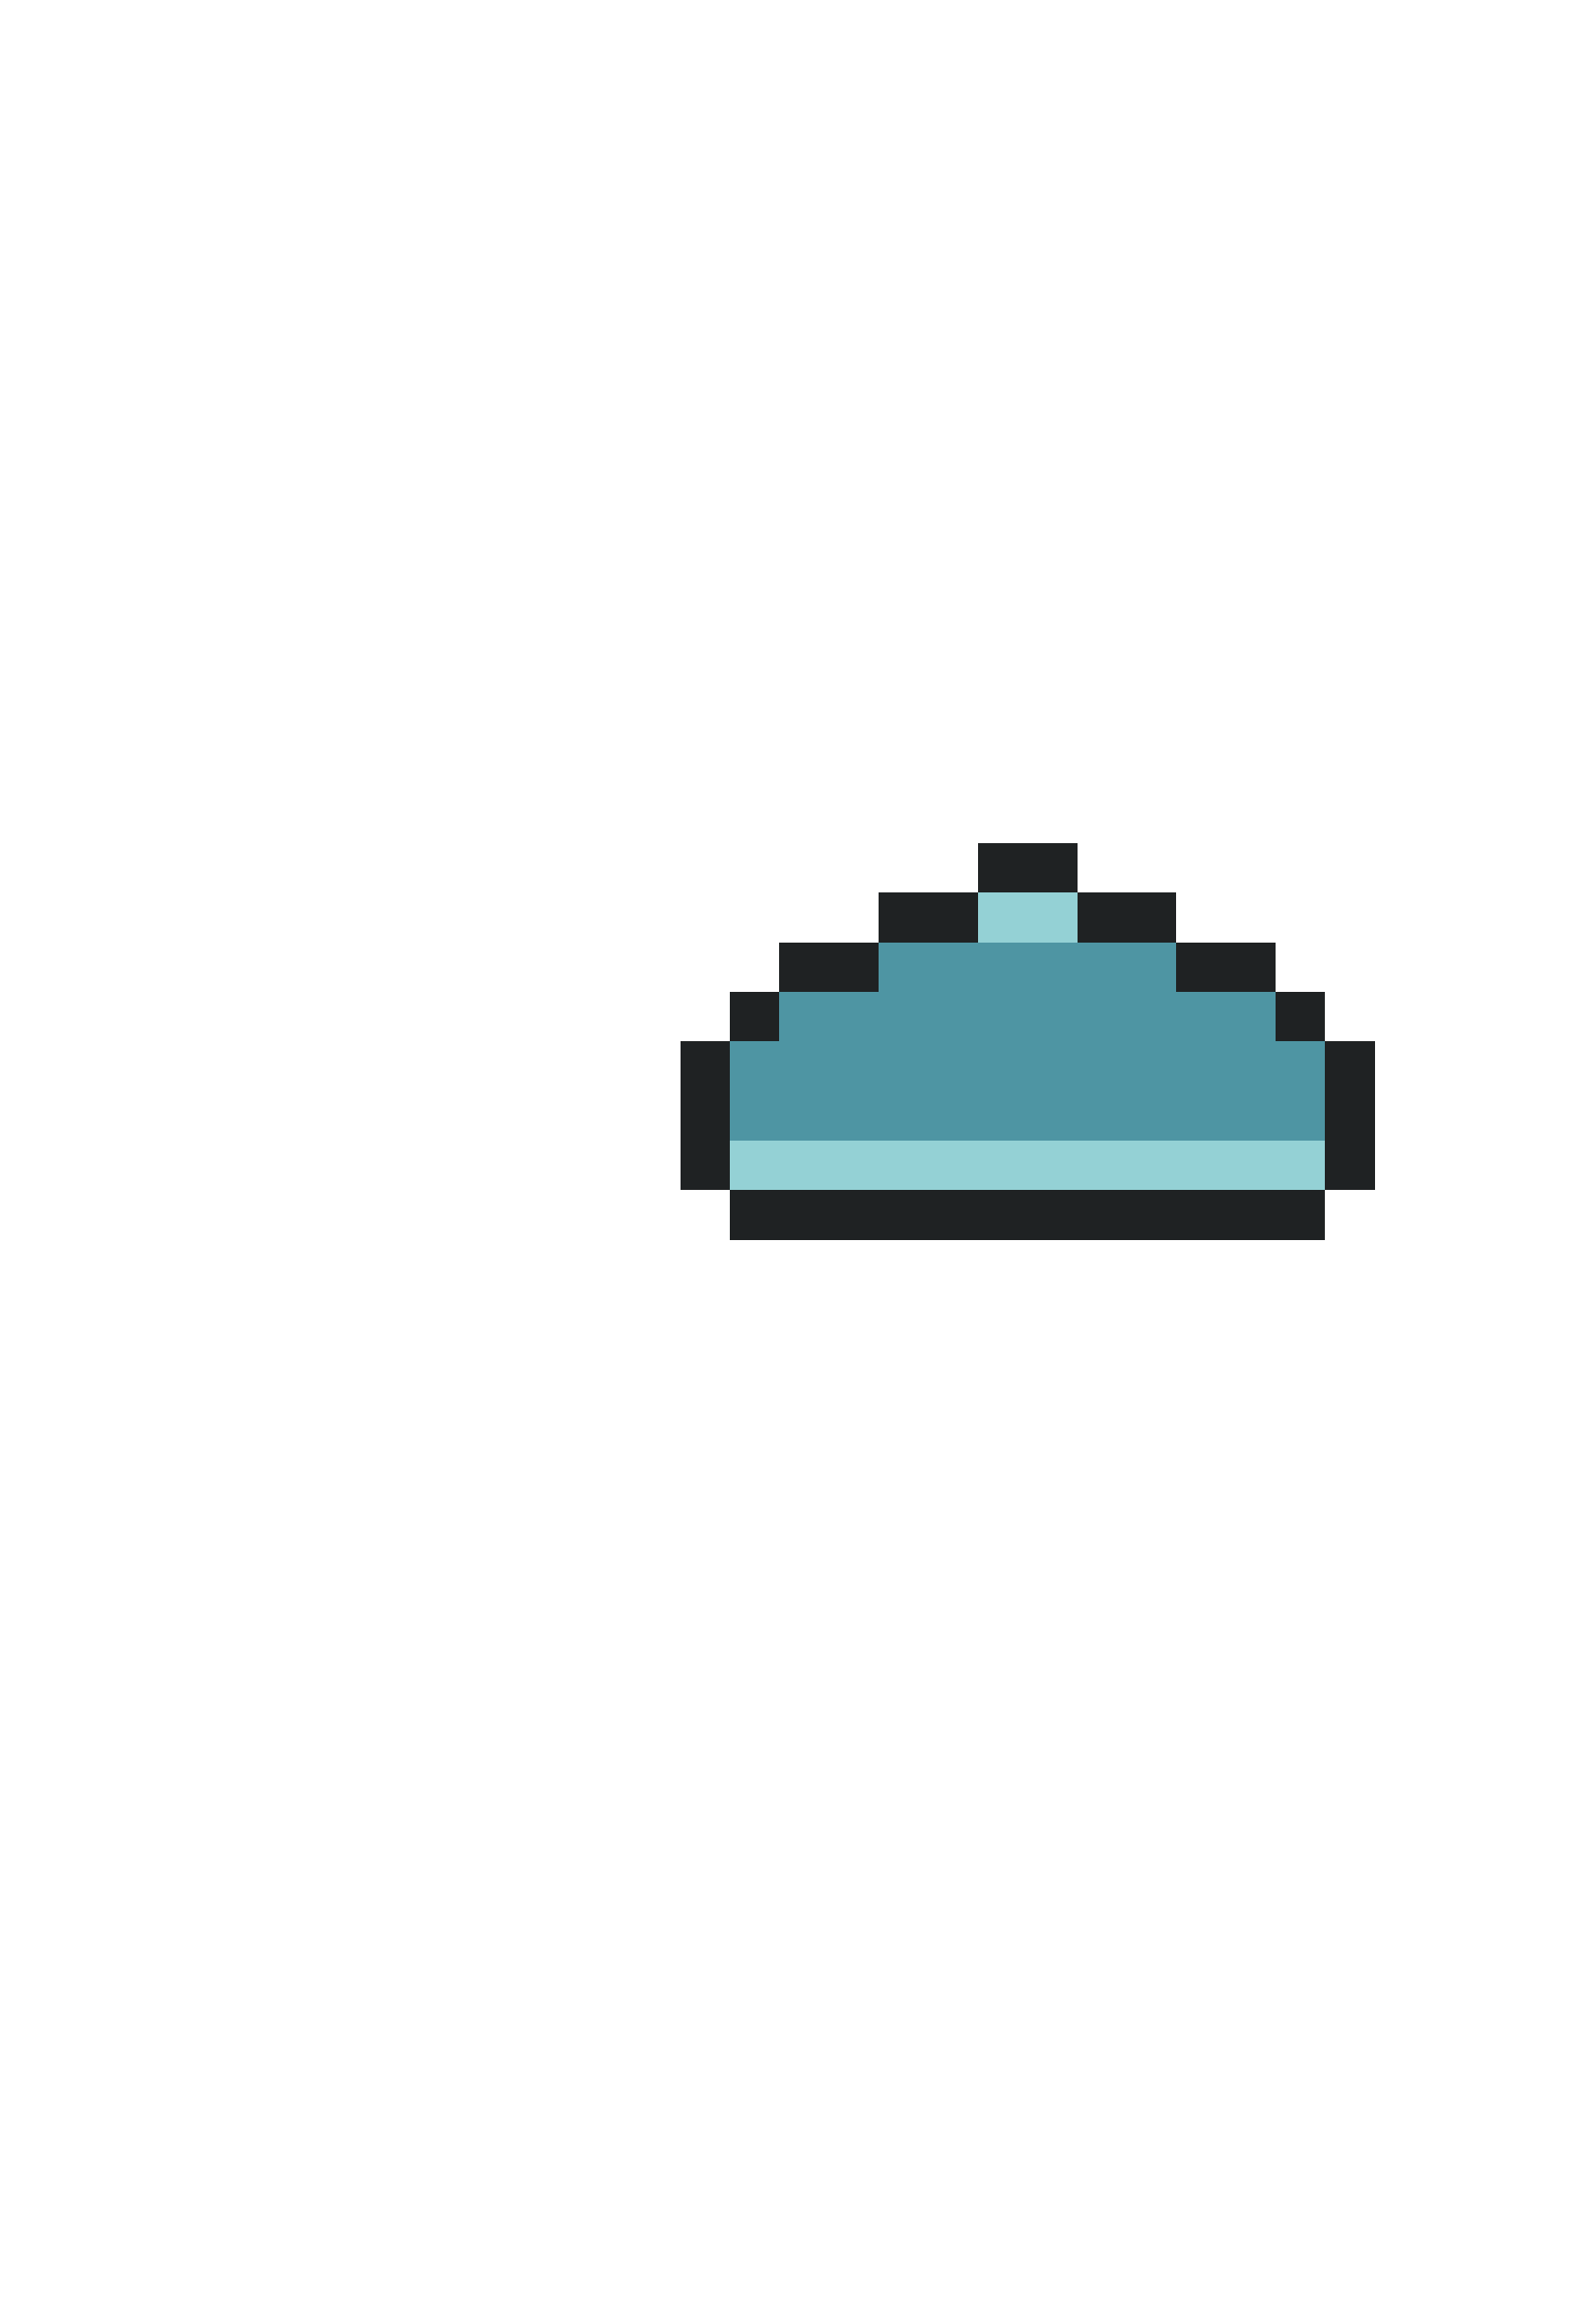
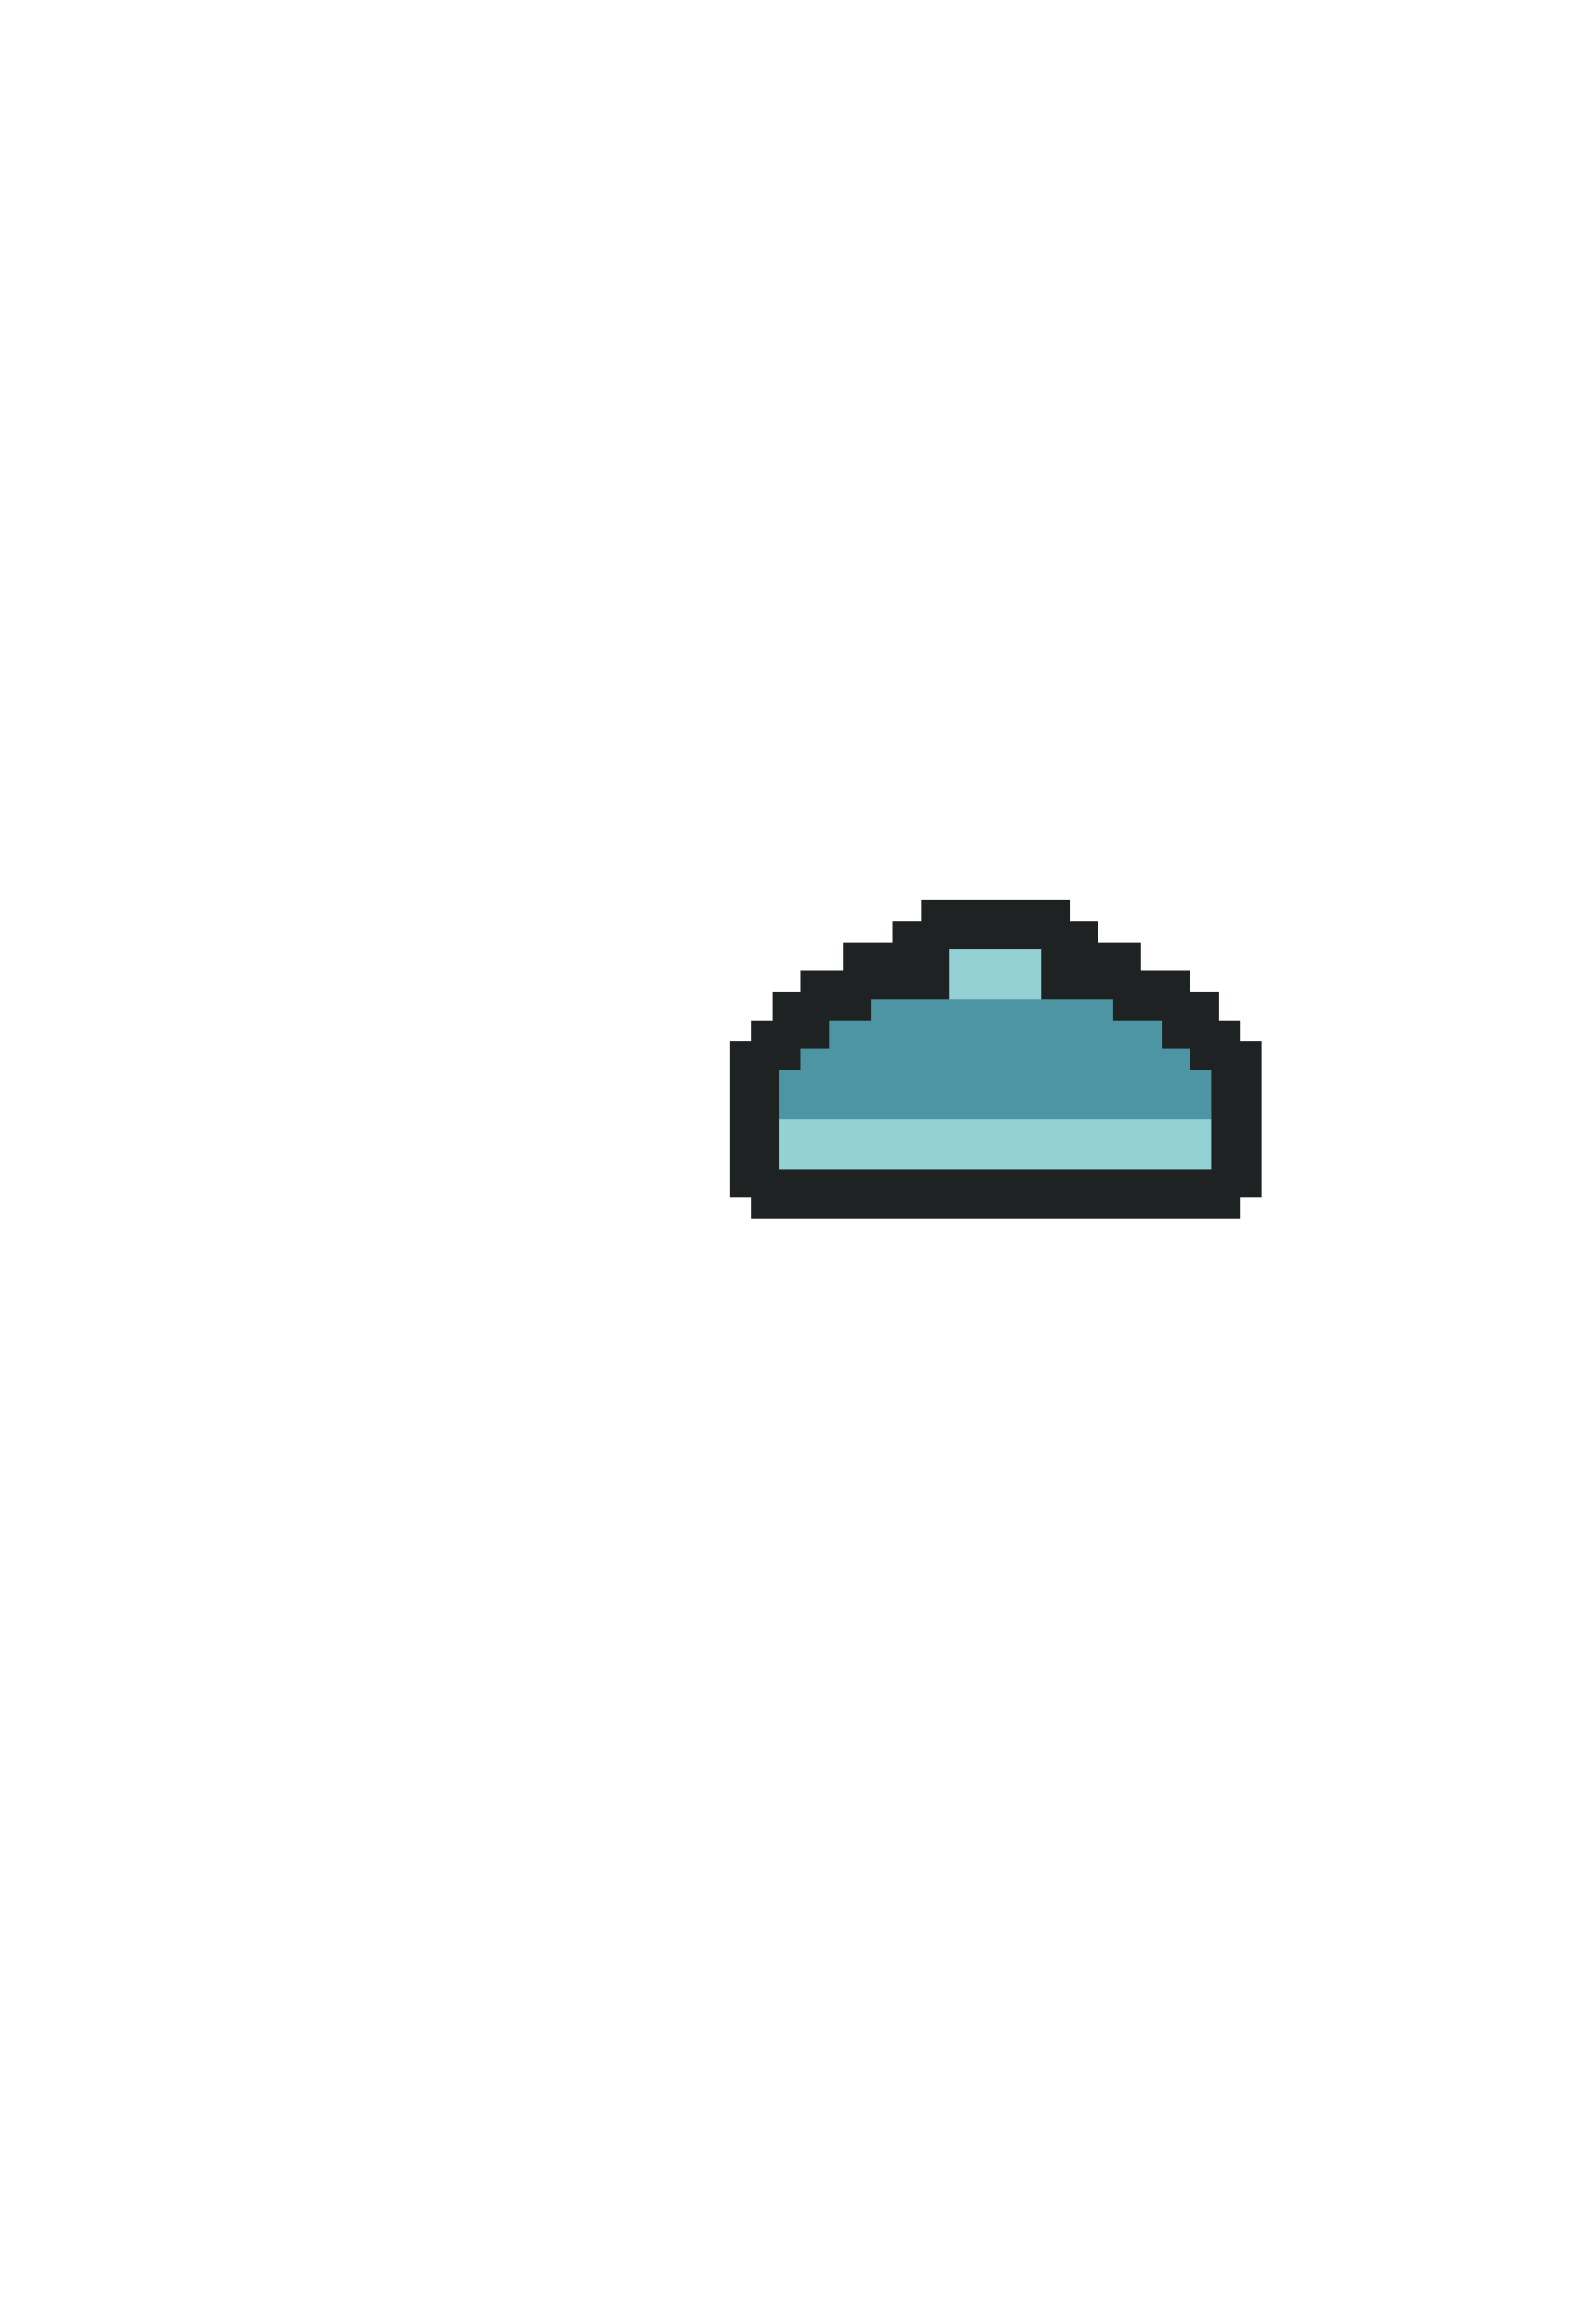
<svg xmlns="http://www.w3.org/2000/svg" id="katman_1" version="1.1" viewBox="-20 -90 222 328" shape-rendering="crispEdges">
-   <path fill="#1f2223" d="M118 29H132V36H146V43H160V50H167V57H174V78H167V85H83V78H76V57H83V50H90V43H104V36H118Z" />
-   <path fill="#4e95a3" d="M118 36H132V43H146V50H160V57H167V78H83V57H90V50H104V43H118Z" />
-   <path fill="#94d1d5" d="M118 36H132V43H118ZM83 71H167V78H83Z" />
+   <path fill="#1f2223" d="M110 37H131V40H135V43H141V47H148V50H152V54H155V57H158V79H155V82H86V79H83V57H86V54H89V50H93V47H99V43H106V40H110Z" />
+   <path fill="#1f2223" d="M114 41H127V44H131V47H137V51H144V54H148V58H151V61H154V75H151V78H90V75H87V61H90V58H93V54H97V51H103V47H110V44H114Z" />
+   <path fill="#4e95a3" d="M114 44H127V51H137V54H144V58H148V61H151V75H90V61H93V58H97V54H103V51H114Z" />
+   <path fill="#94d1d5" d="M114 44H127V51H114ZM90 68H151V75H90Z" />
</svg>
